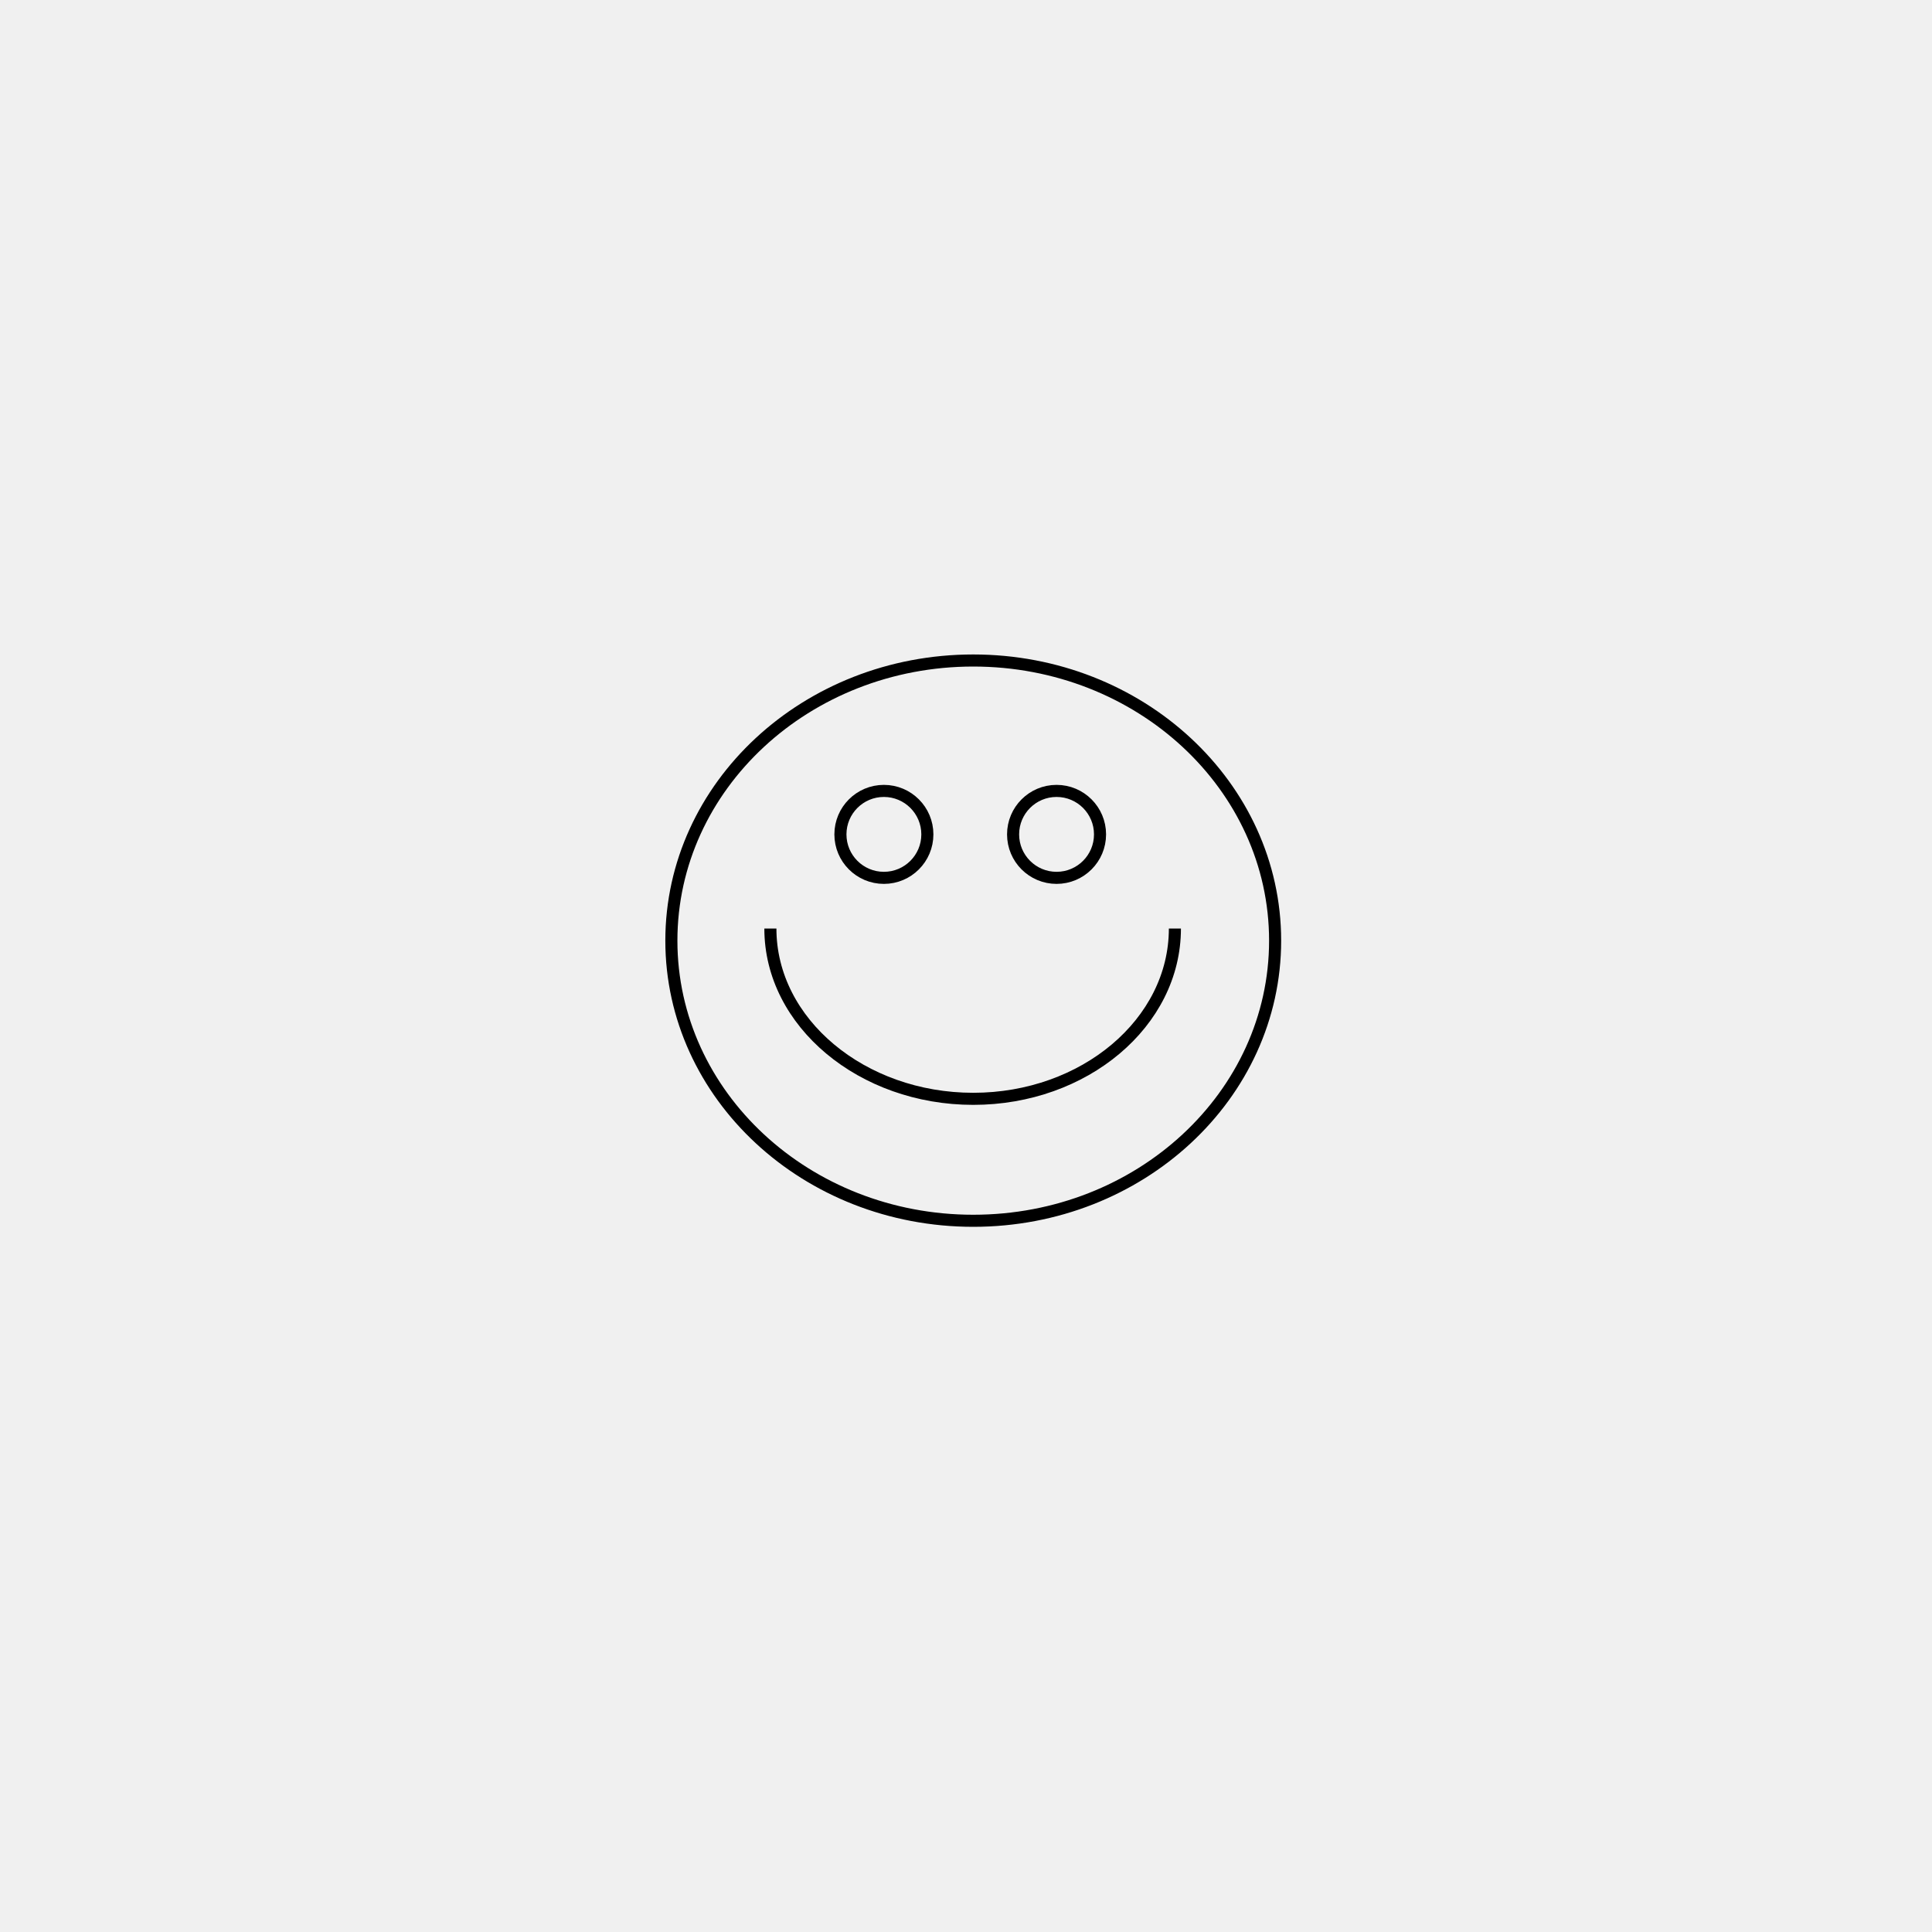
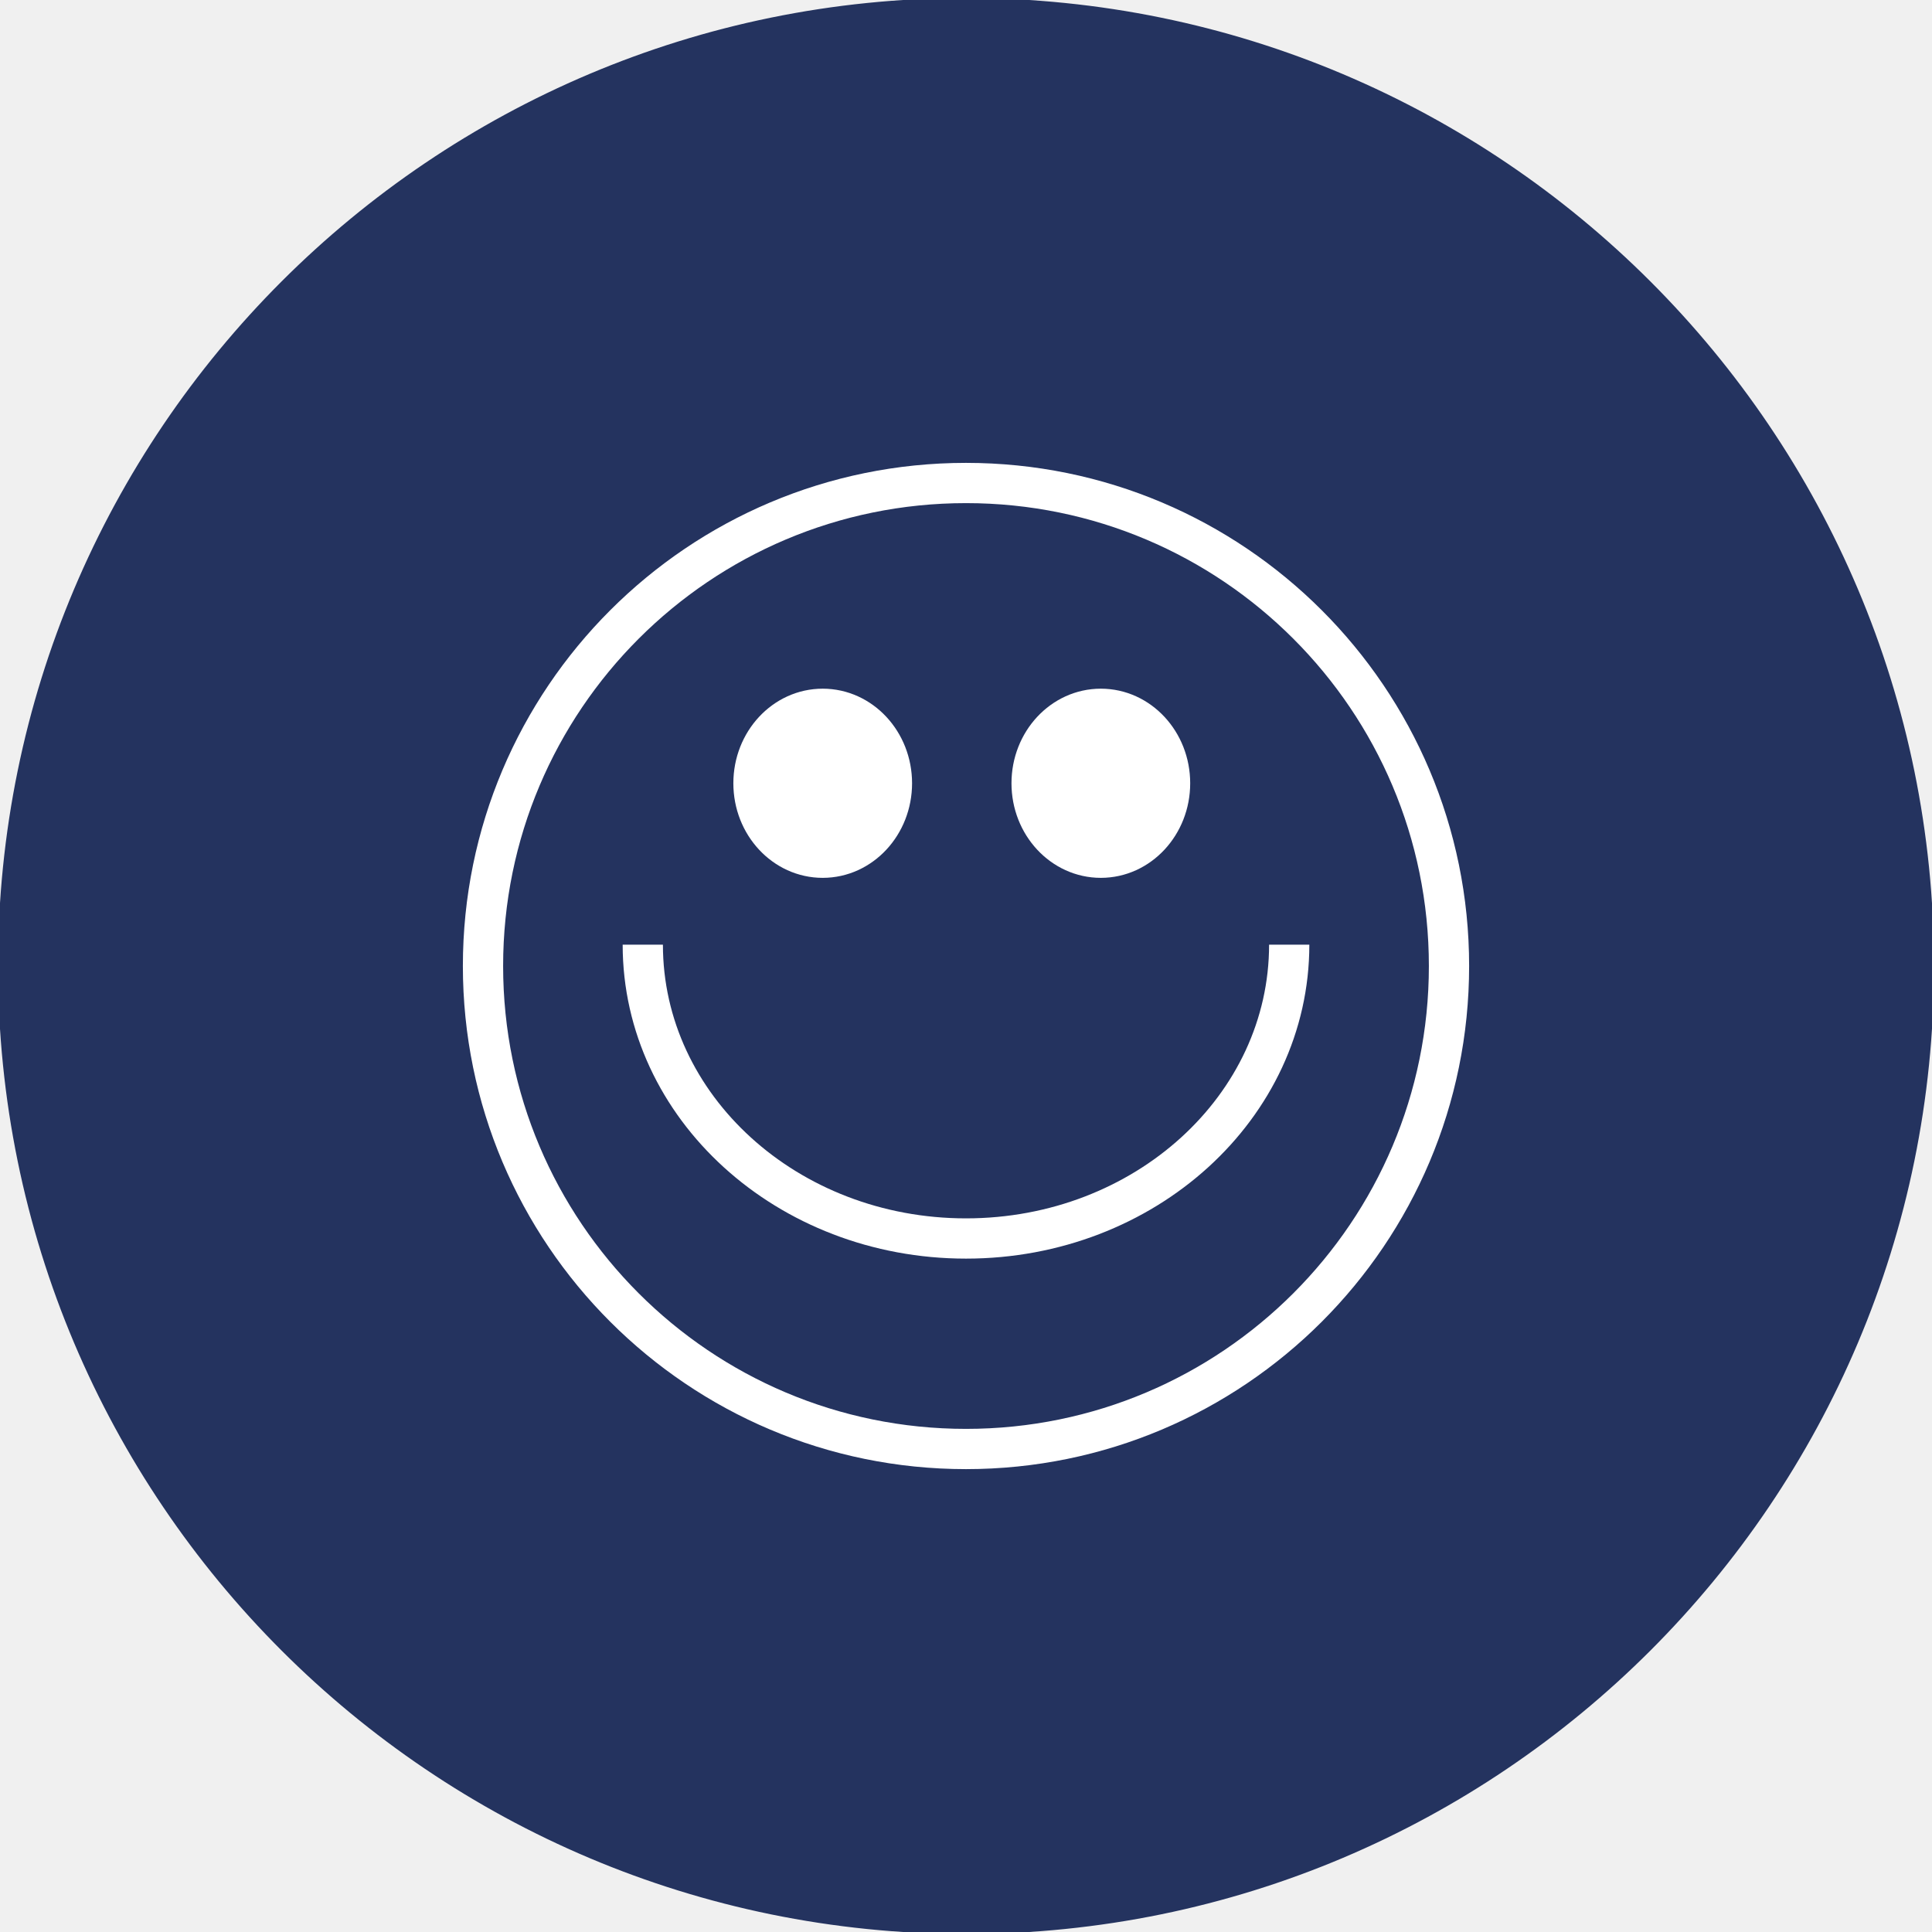
- <svg xmlns="http://www.w3.org/2000/svg" version="1.1" id="Layer_1" x="0px" y="0px" viewBox="0 0 16 16" style="enable-background:new 0 0 16 16;" xml:space="preserve">
+ <svg xmlns="http://www.w3.org/2000/svg" version="1.1" id="Layer_1" x="0px" y="0px" viewBox="0 0 48 48" style="enable-background:new 0 0 48 48;" xml:space="preserve">
  <style type="text/css">
- 	.st0{fill:none;stroke:#000000;stroke-width:0.1;stroke-miterlimit:10;}
+ 	.st0{fill:#24335F;stroke:#24335F;stroke-width:0.1;stroke-miterlimit:10;}
+ 	.st1{fill:none;stroke:#FFFFFF;stroke-miterlimit:10;}
+ 	.st2{fill:#FFFFFF;stroke:#FFFFFF;stroke-miterlimit:10;}
</style>
-   <g>
-     <ellipse class="st0" cx="8.06" cy="7.79" rx="2.5" ry="2.32" />
-     <path class="st0" d="M9.73,7.69c0,0.78-0.75,1.41-1.67,1.41S6.38,8.47,6.38,7.69" />
-     <circle class="st0" cx="7.32" cy="6.91" r="0.36" />
-     <circle class="st0" cx="8.75" cy="6.91" r="0.36" />
-   </g>
+   <circle class="st0" cx="24" cy="24" r="24" />
+   <circle class="st1" cx="24" cy="24" r="12" />
+   <path class="st1" d="M32.03,23.47c0,4.03-3.59,7.3-8.03,7.3s-8.03-3.27-8.03-7.3" />
+   <ellipse class="st2" cx="20.44" cy="19.46" rx="1.72" ry="1.85" />
+   <ellipse class="st2" cx="27.35" cy="19.46" rx="1.72" ry="1.85" />
</svg>
